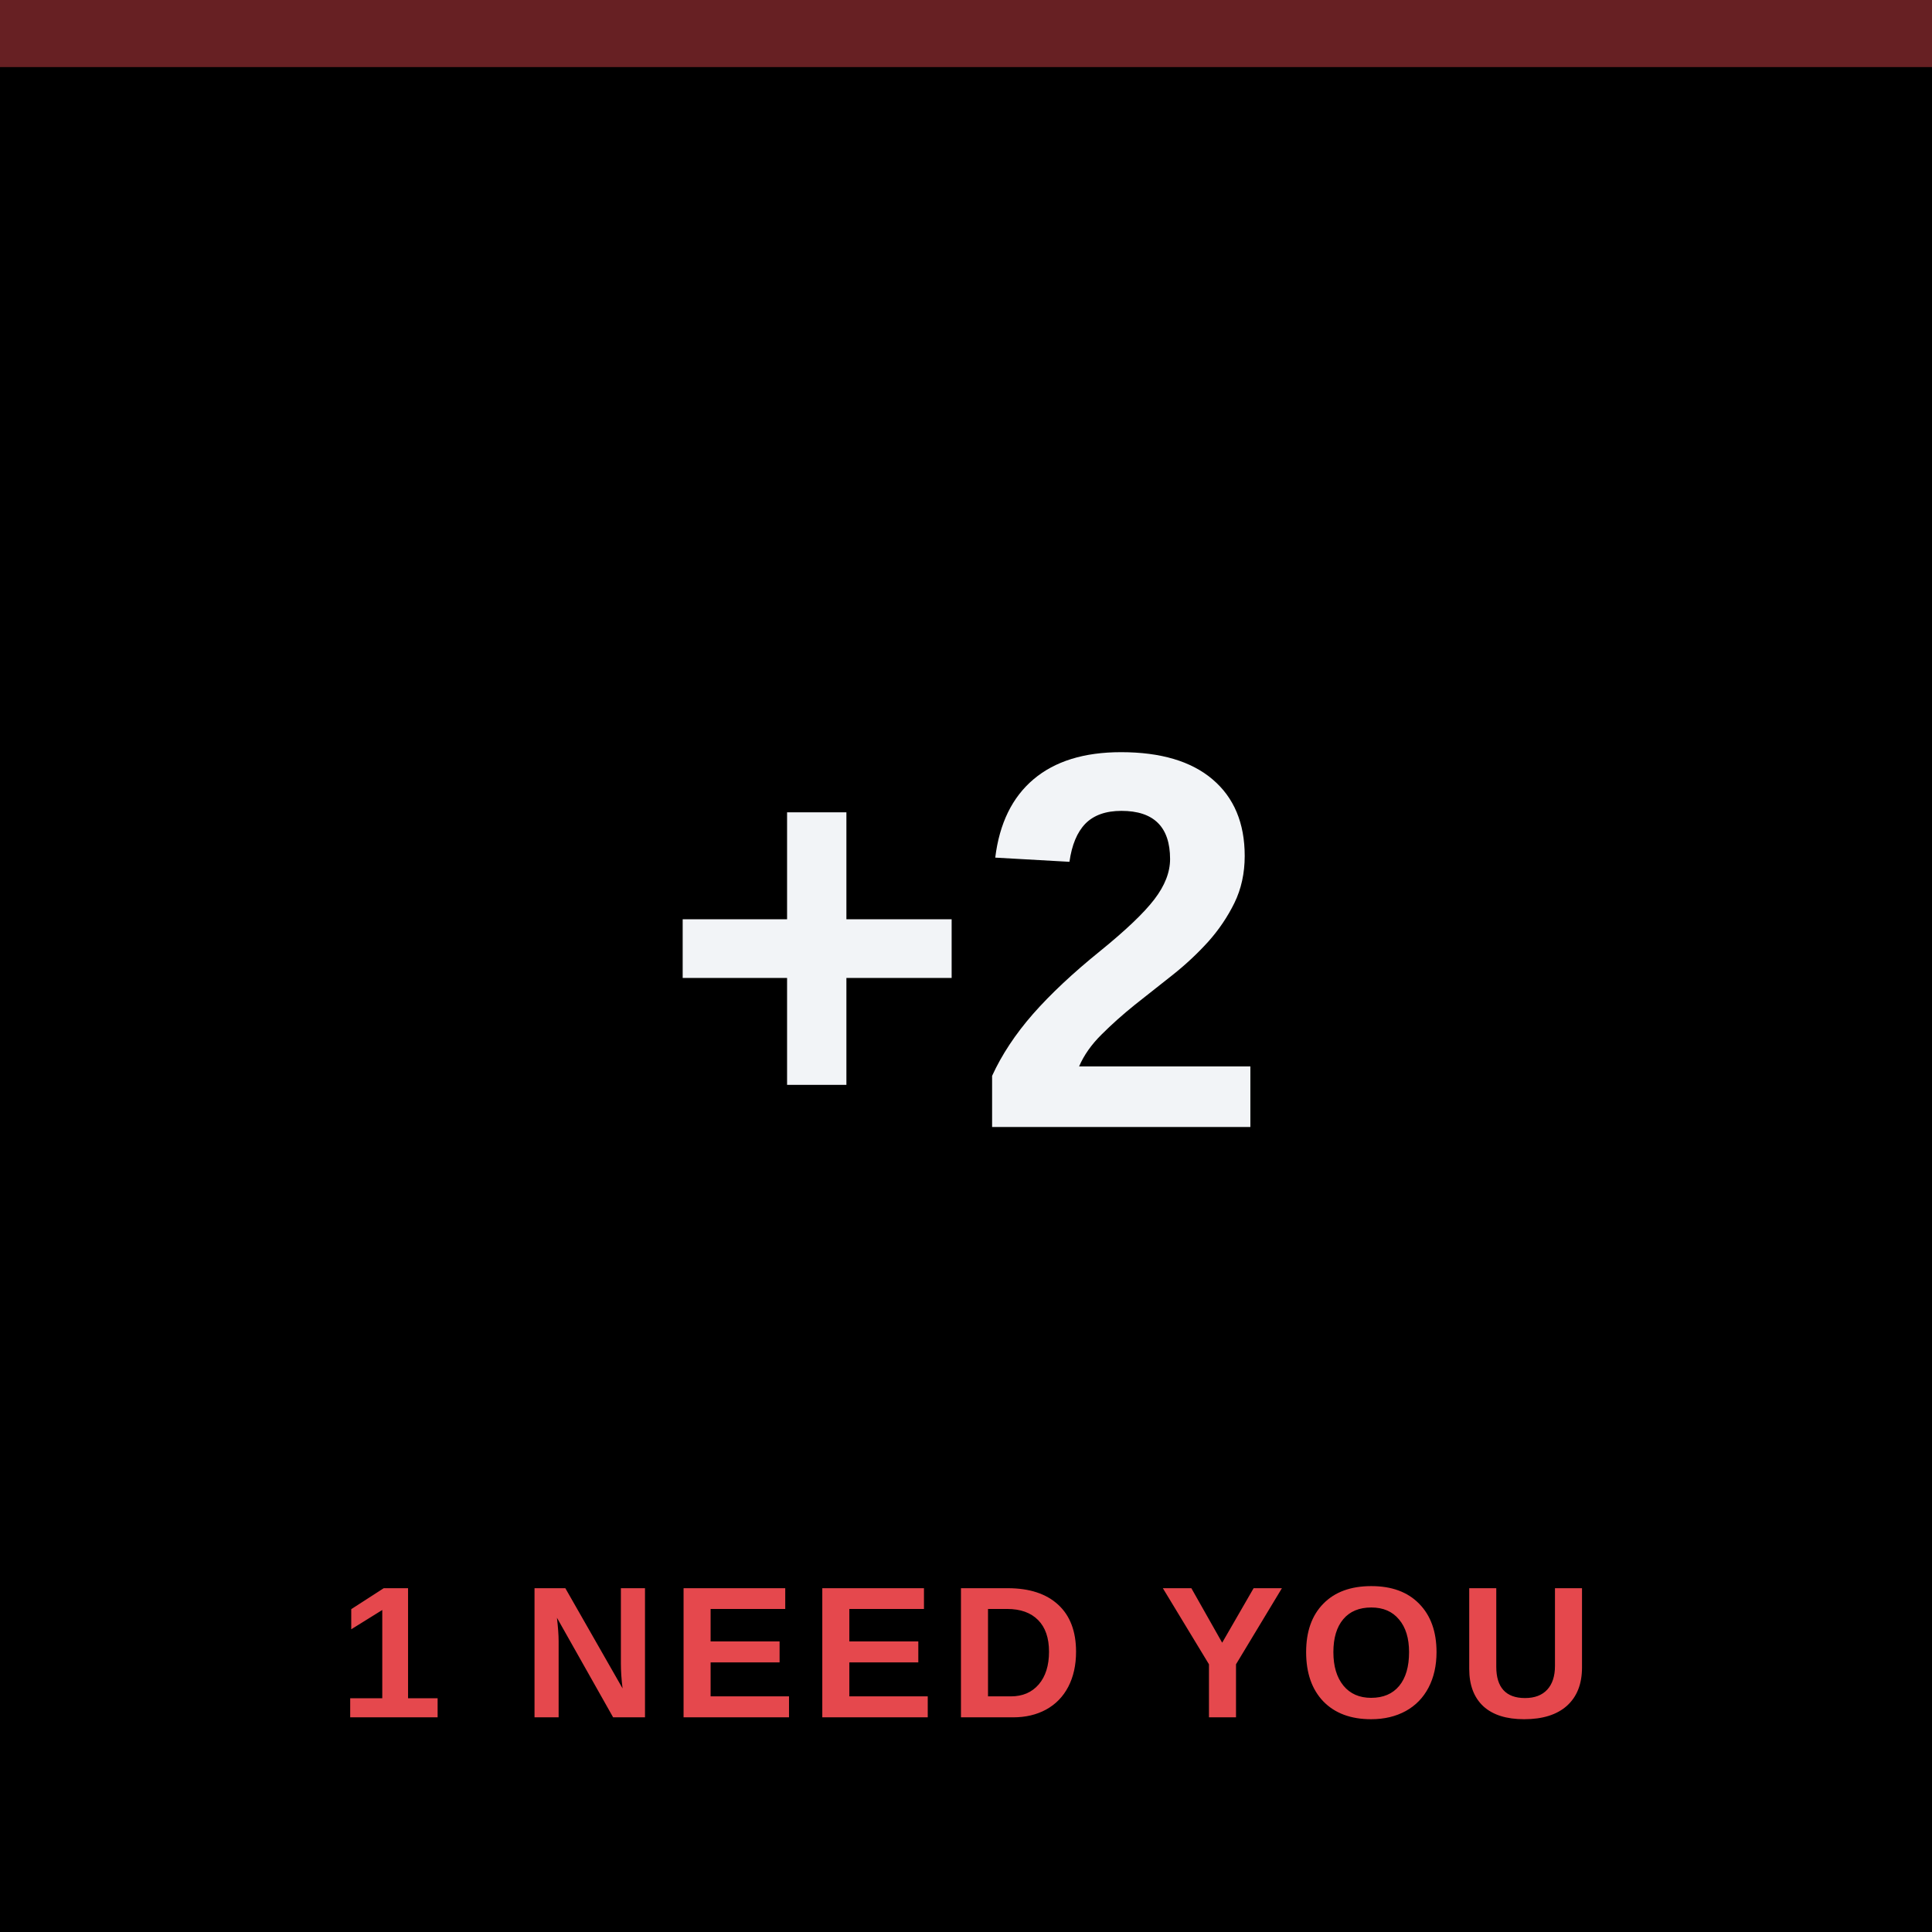
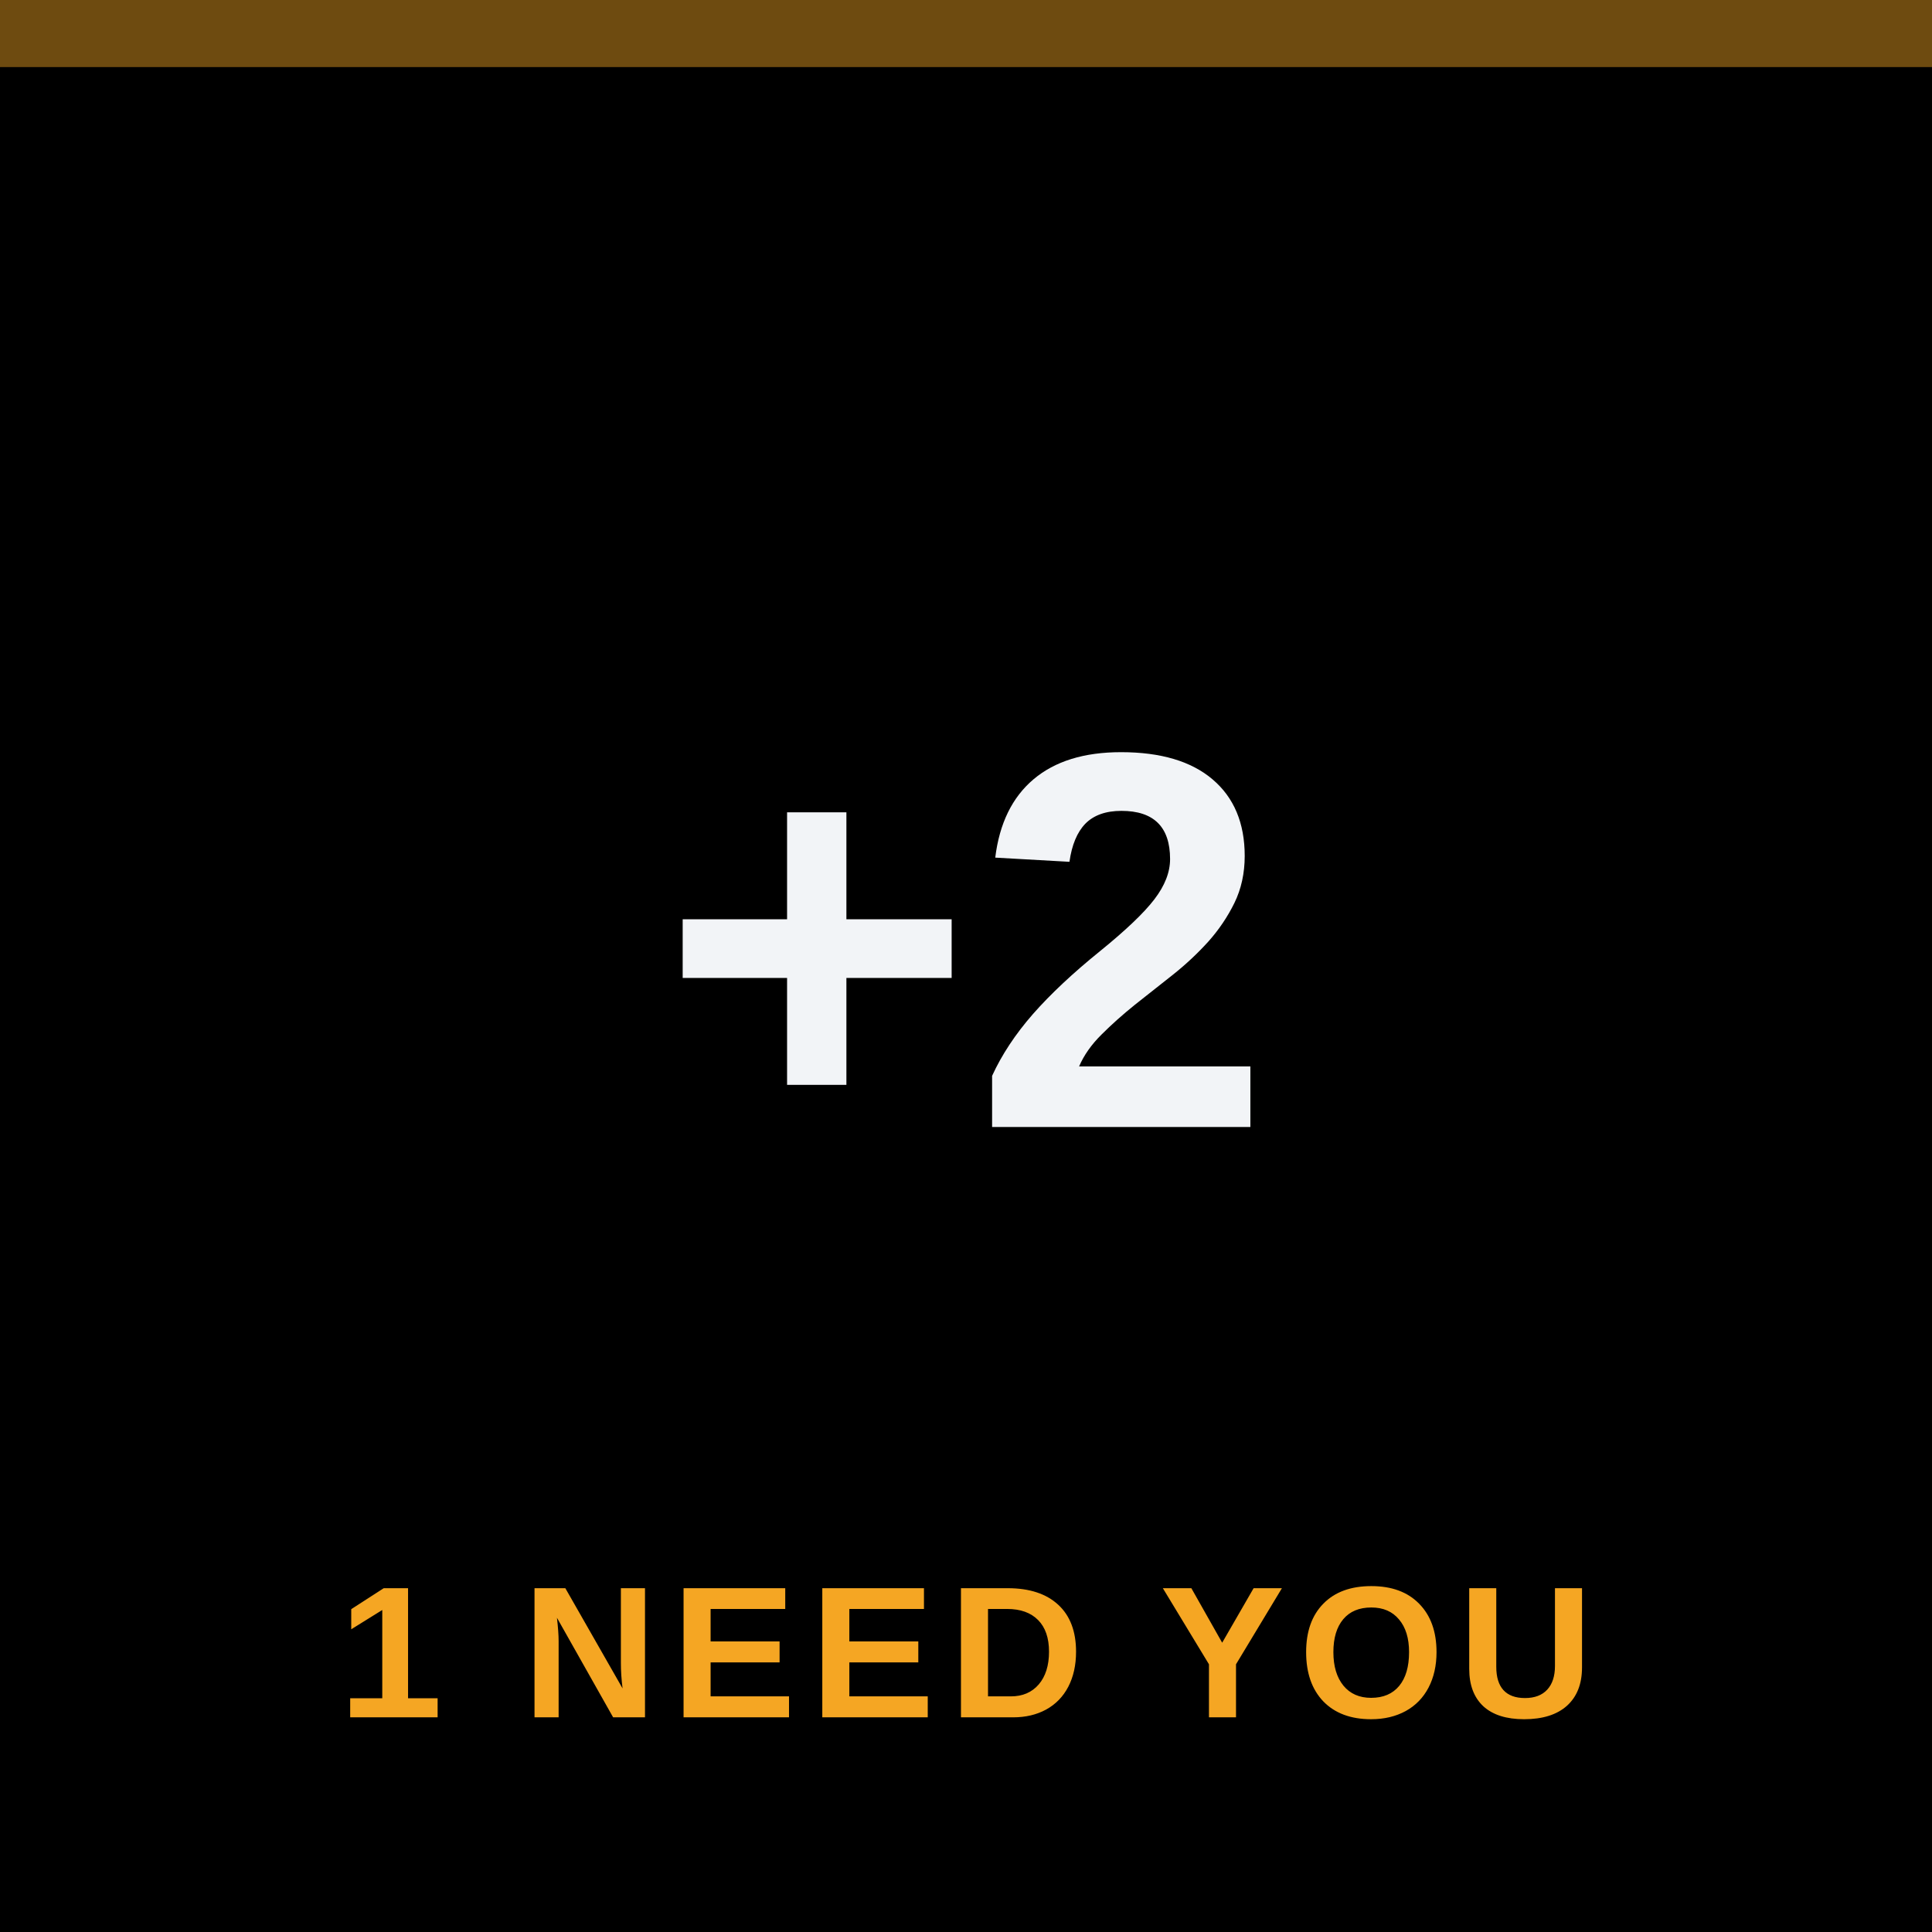
<svg xmlns="http://www.w3.org/2000/svg" width="144" height="144" viewBox="0 0 144 144">
  <rect width="144" height="144" fill="#000000" />
-   <rect width="144" height="5" fill="#E5484D" opacity="0.45" />
+   <rect width="144" height="5" fill="#F5A623" opacity="0.45" />
  <text x="72" y="84" font-family="-apple-system, 'Helvetica Neue', Arial, sans-serif" font-size="40" font-weight="700" fill="#F2F4F7" text-anchor="middle">+2</text>
-   <text x="72" y="128" font-family="-apple-system, 'Helvetica Neue', Arial, sans-serif" font-size="14" font-weight="700" letter-spacing="1" fill="#E5484D" text-anchor="middle">1 NEED YOU</text>
+   <text x="72" y="128" font-family="-apple-system, 'Helvetica Neue', Arial, sans-serif" font-size="14" font-weight="700" letter-spacing="1" fill="#F5A623" text-anchor="middle">1 NEED YOU</text>
</svg>
